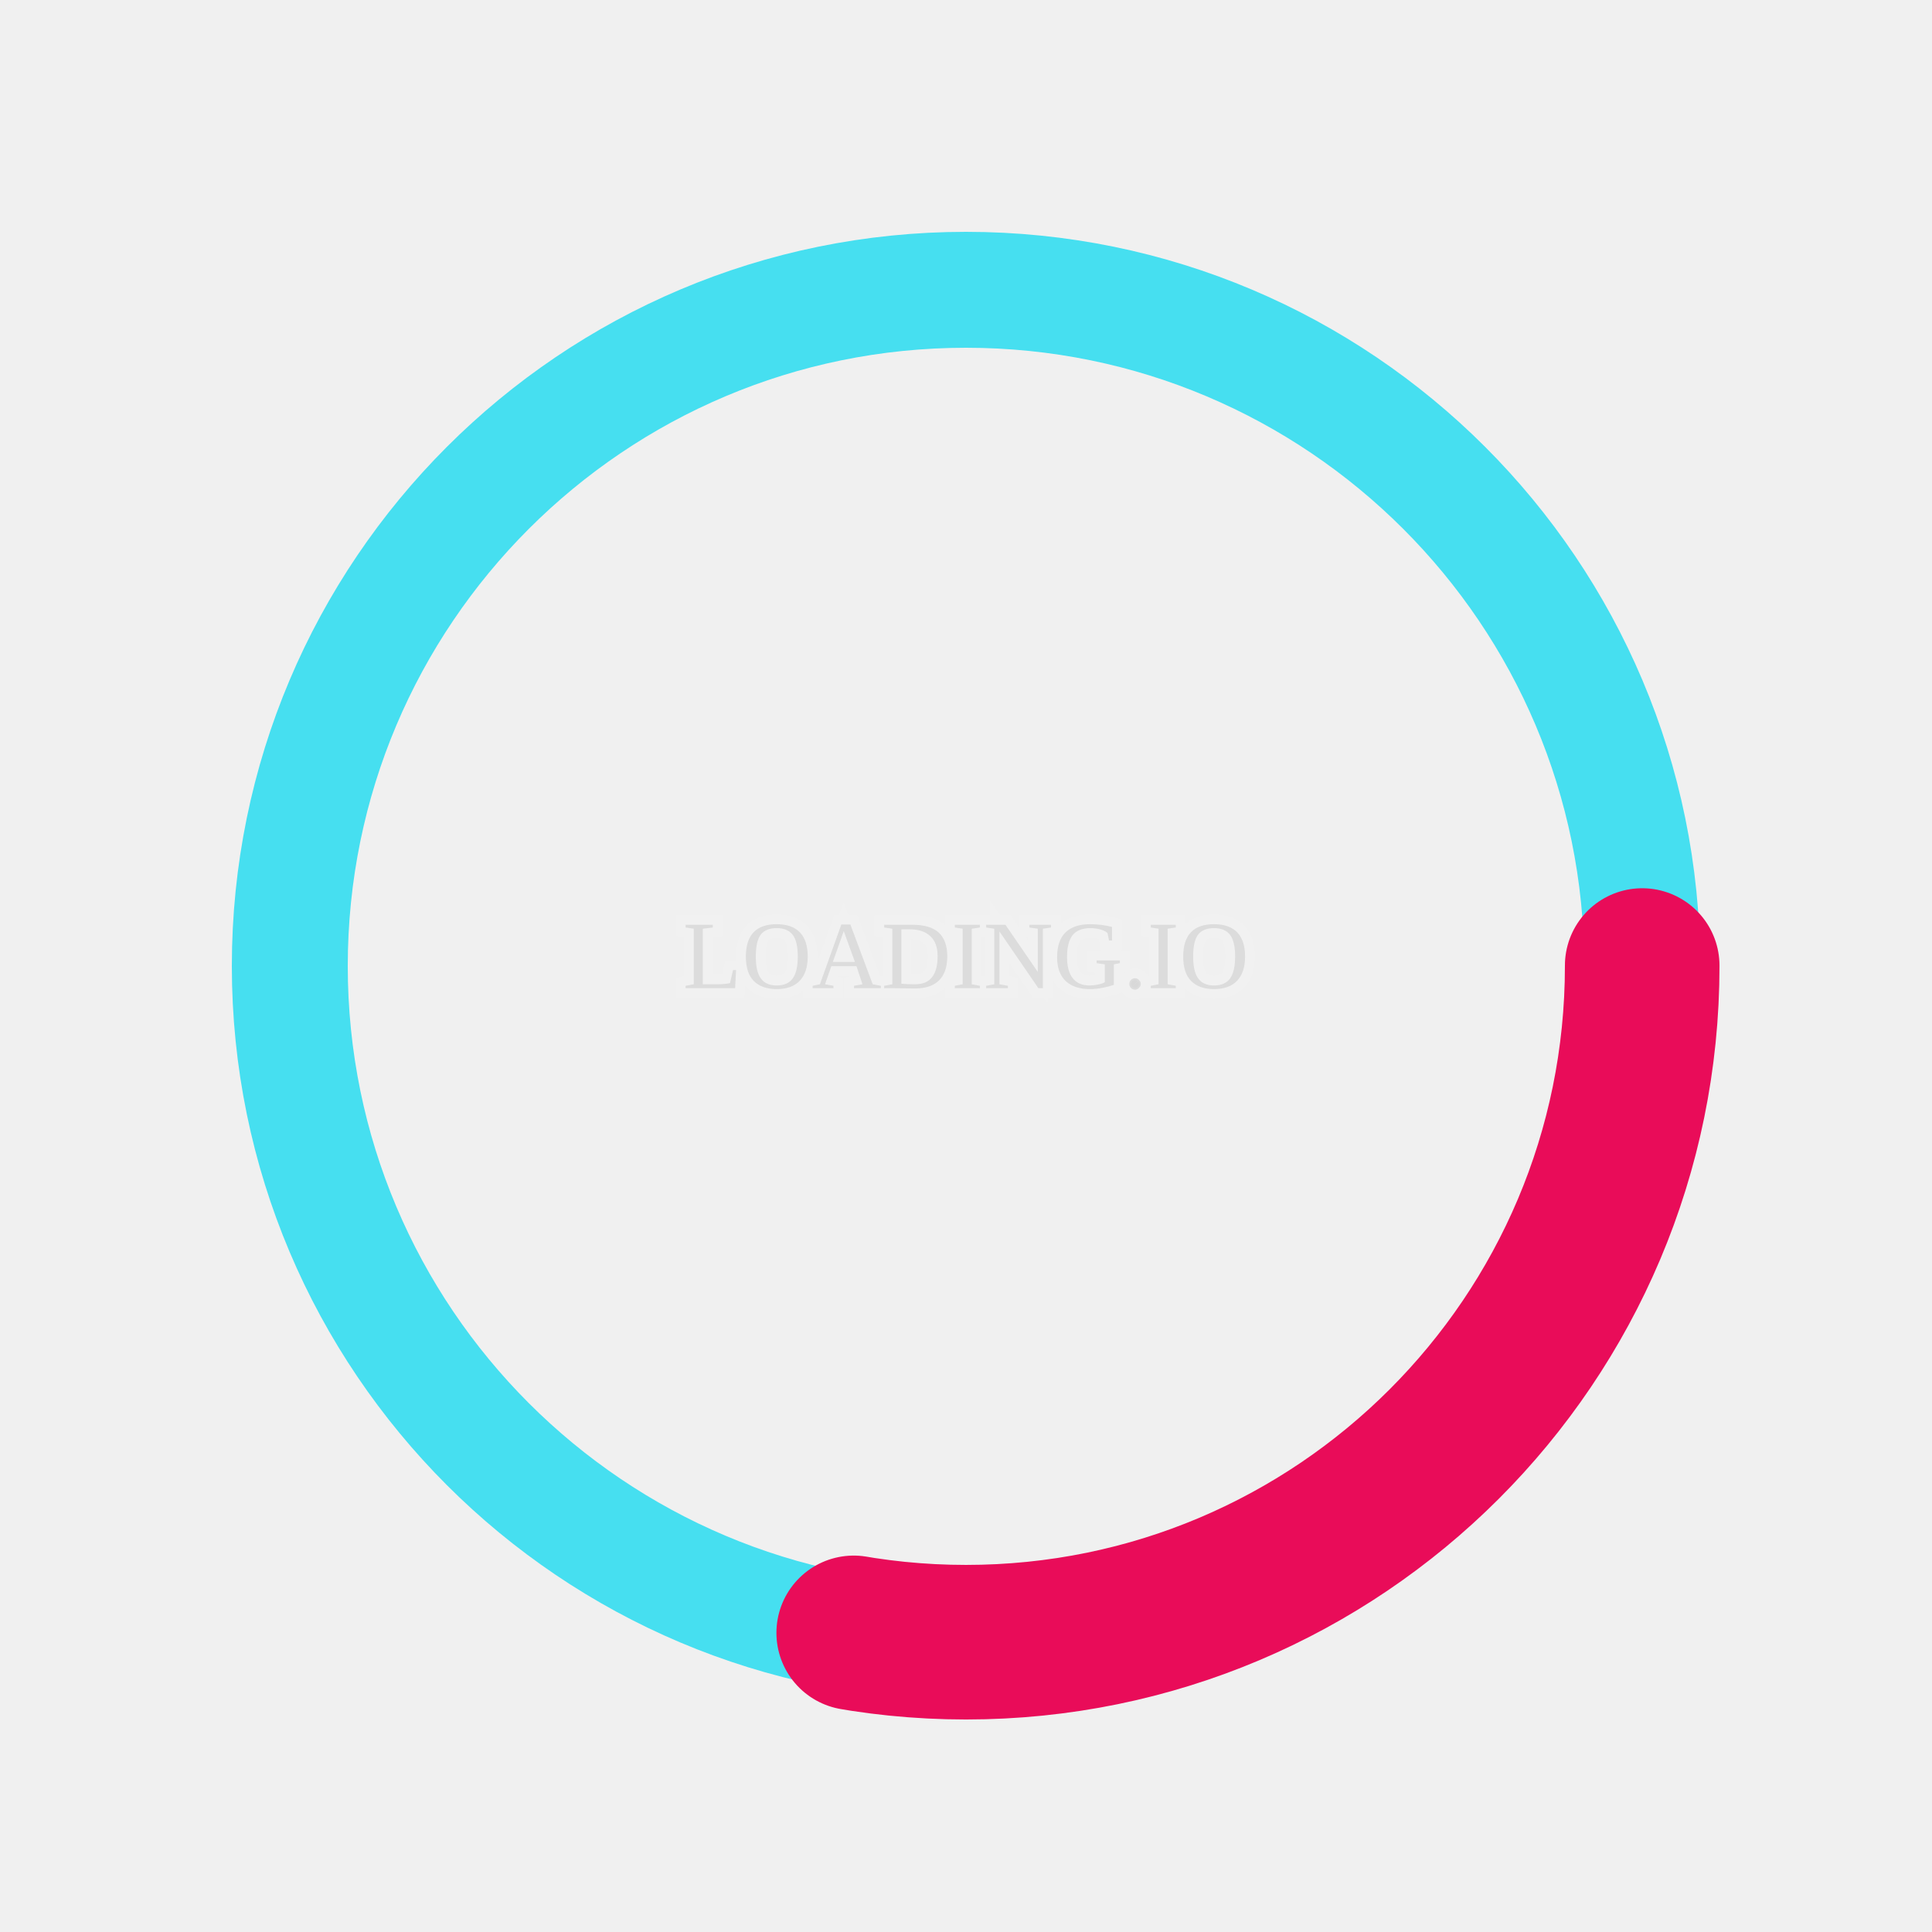
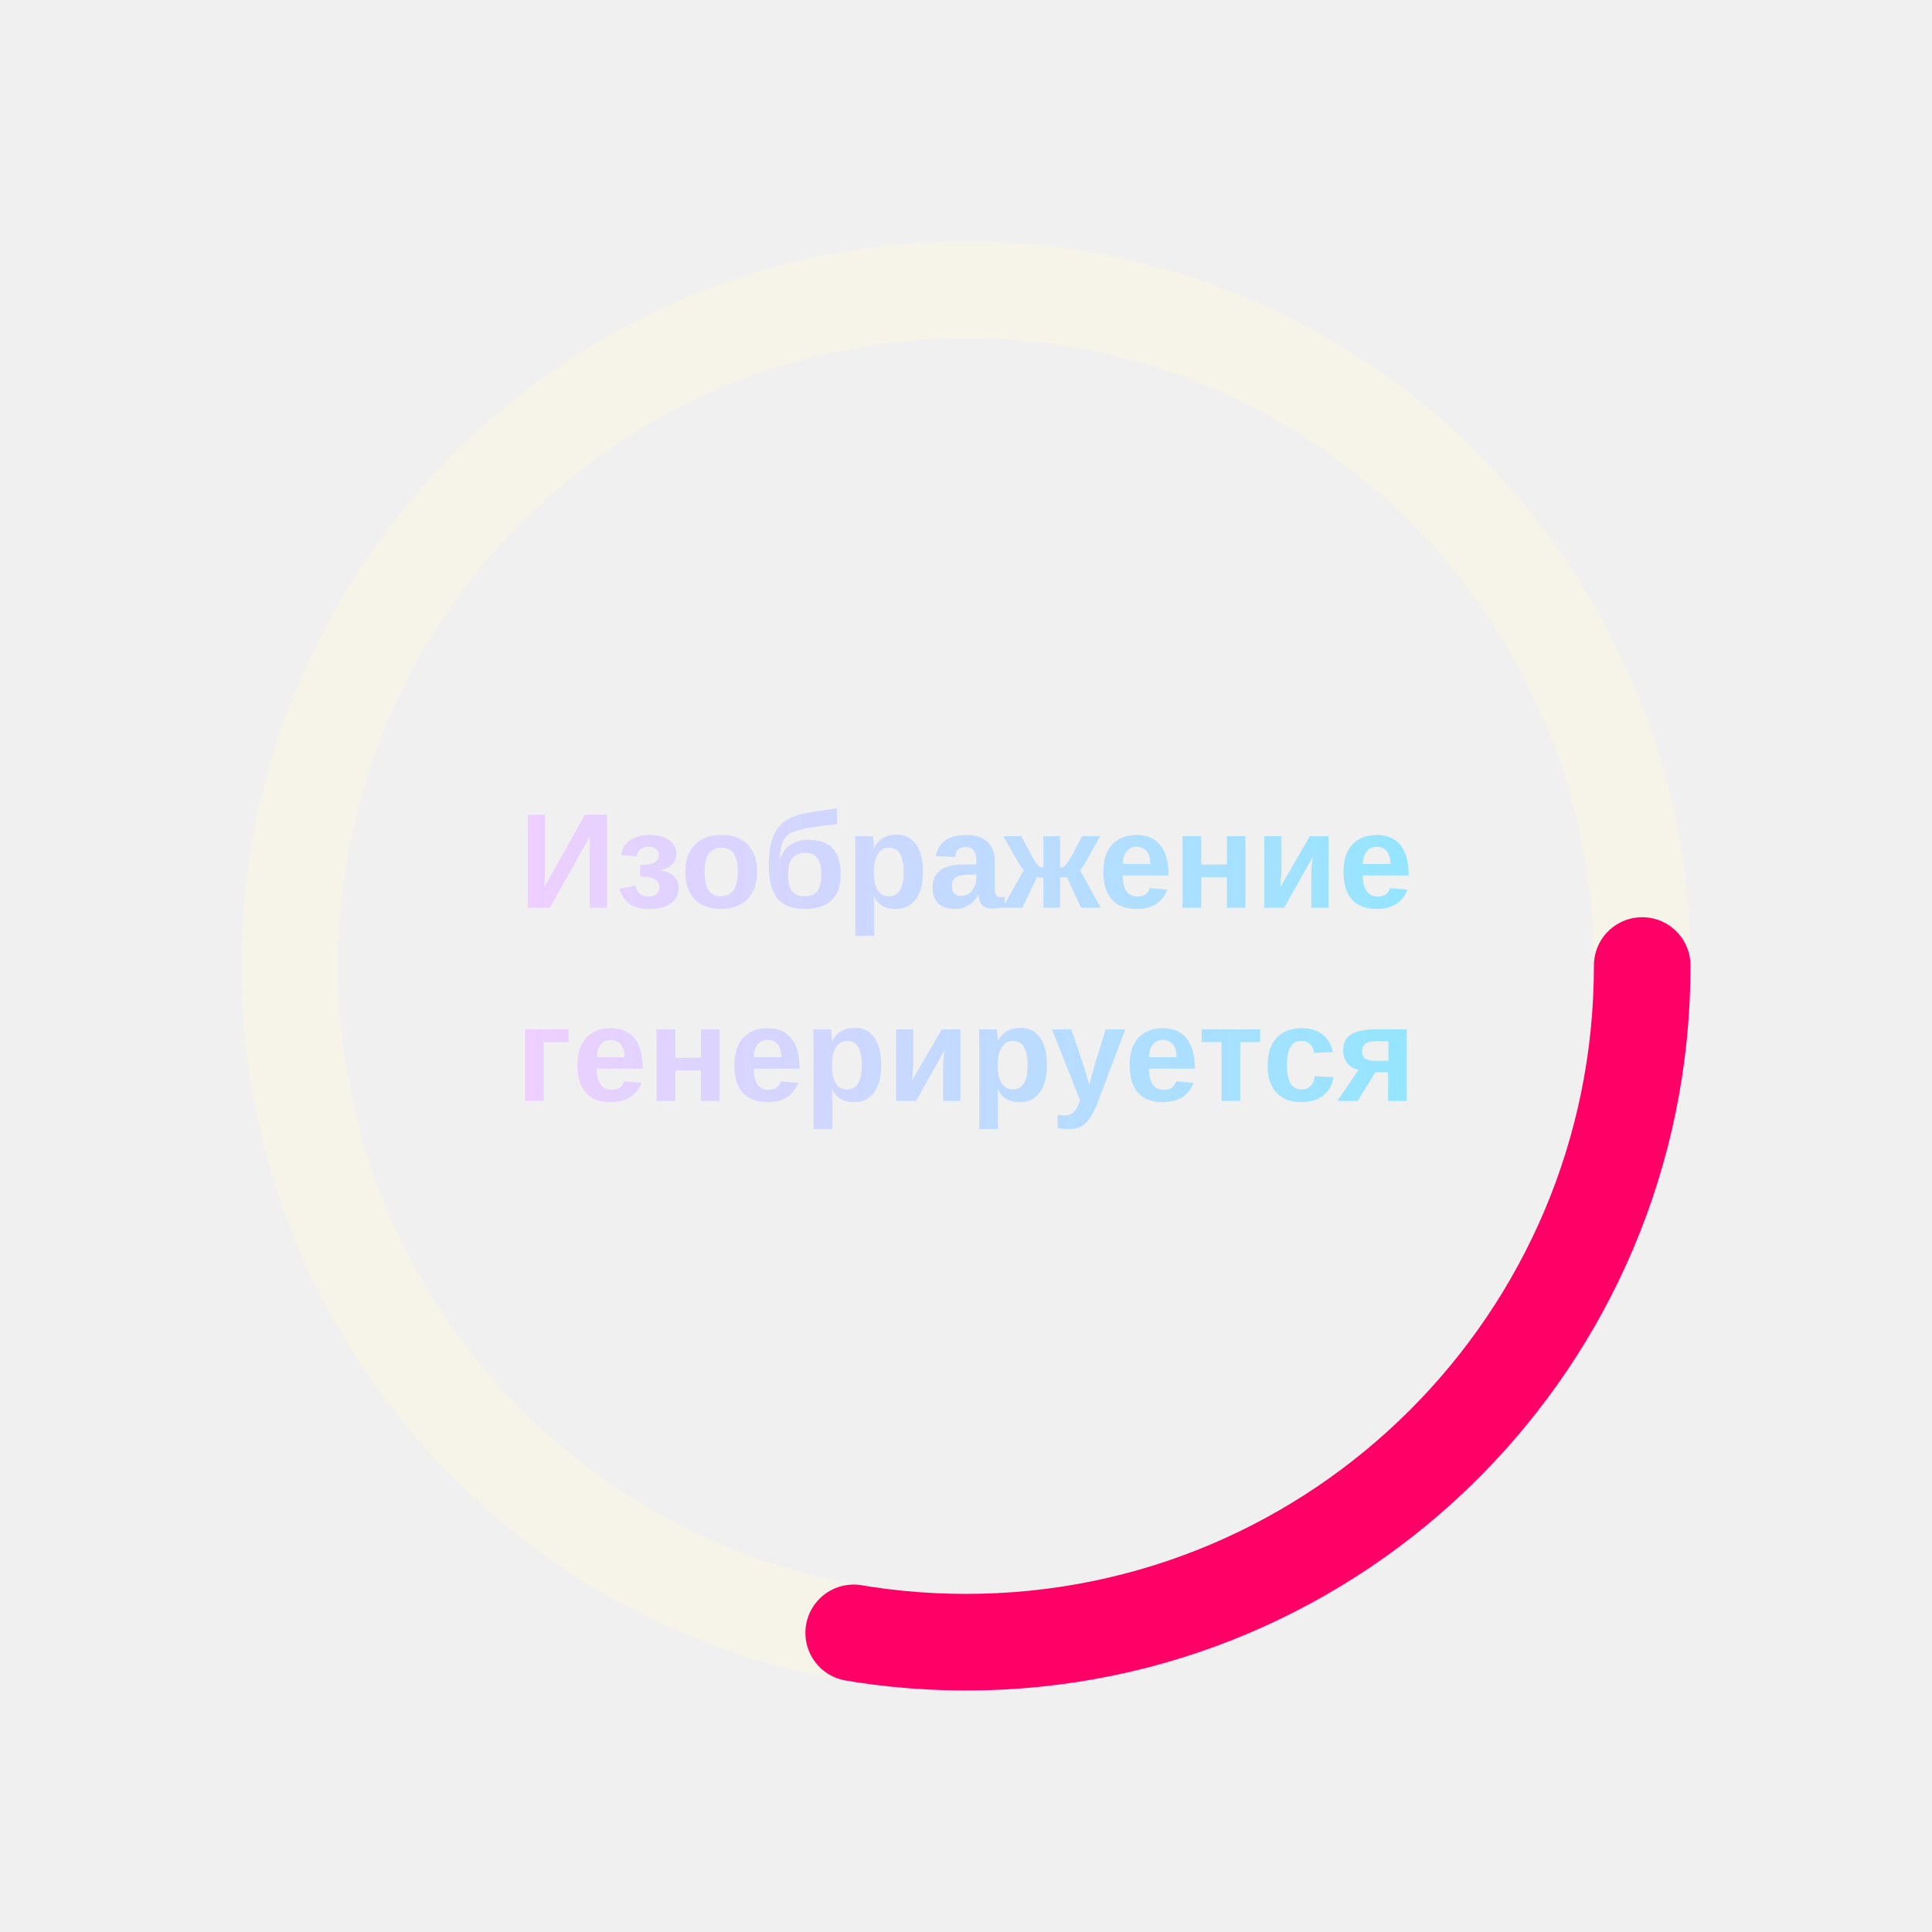
<svg xmlns="http://www.w3.org/2000/svg" viewBox="0 0 100 100" preserveAspectRatio="xMidYMid" width="200" height="200" style="shape-rendering: auto; display: block; background: rgb(255, 255, 255);">
  <g data-idx="1">
-     <circle fill="none" stroke-width="6" stroke="#46dff0" r="35" cy="50" cx="50" data-idx="2" />
-     <circle fill="none" stroke-linecap="round" stroke-width="8" stroke="#e90c59" r="35" cy="50" cx="50" data-idx="3" stroke-dasharray="60.823px, 159.089px">
+     <circle fill="none" stroke-width="5" stroke="#F6F3E8" r="35" cy="50" cx="50" data-idx="2" />
+     <circle fill="none" stroke-linecap="round" stroke-width="5" stroke="#f06" r="35" cy="50" cx="50" data-idx="3" stroke-dasharray="60.823px, 159.089px">
      <animateTransform attributeName="transform" type="rotate" from="0 50 50" to="360 50 50" dur="1.5s" repeatCount="indefinite" />
    </circle>
    <g data-idx="6" />
  </g>
-   <text data-watermark="true" text-anchor="middle" dominant-baseline="middle" stroke-opacity="0.1" fill="black" fill-opacity="0.1" stroke="white" stroke-width="1" font-size="5.0" x="50" y="50" data-idx="7" style="opacity: 1; font-size: 5px;">LOADING.IO</text>
+   <text x="50%" y="45%" dominant-baseline="middle" text-anchor="middle" font-size="7" fill="url(#grad1)" filter="url(#shadow)" font-family="Arial, sans-serif" font-weight="bold">
+     Изображение
+   </text>
+   <text x="50%" y="55%" dominant-baseline="middle" text-anchor="middle" font-size="7" fill="url(#grad1)" filter="url(#shadow)" font-family="Arial, sans-serif" font-weight="bold">
+     генерируется
+   </text>
+   <defs>
+     <linearGradient id="grad1" x1="0%" y1="0%" x2="100%" y2="0%">
+       <stop offset="0%" style="stop-color:#EFCFFF;stop-opacity:1" />
+       <stop offset="100%" style="stop-color:#94E5FF;stop-opacity:1" />
+     </linearGradient>
+   </defs>
</svg>
